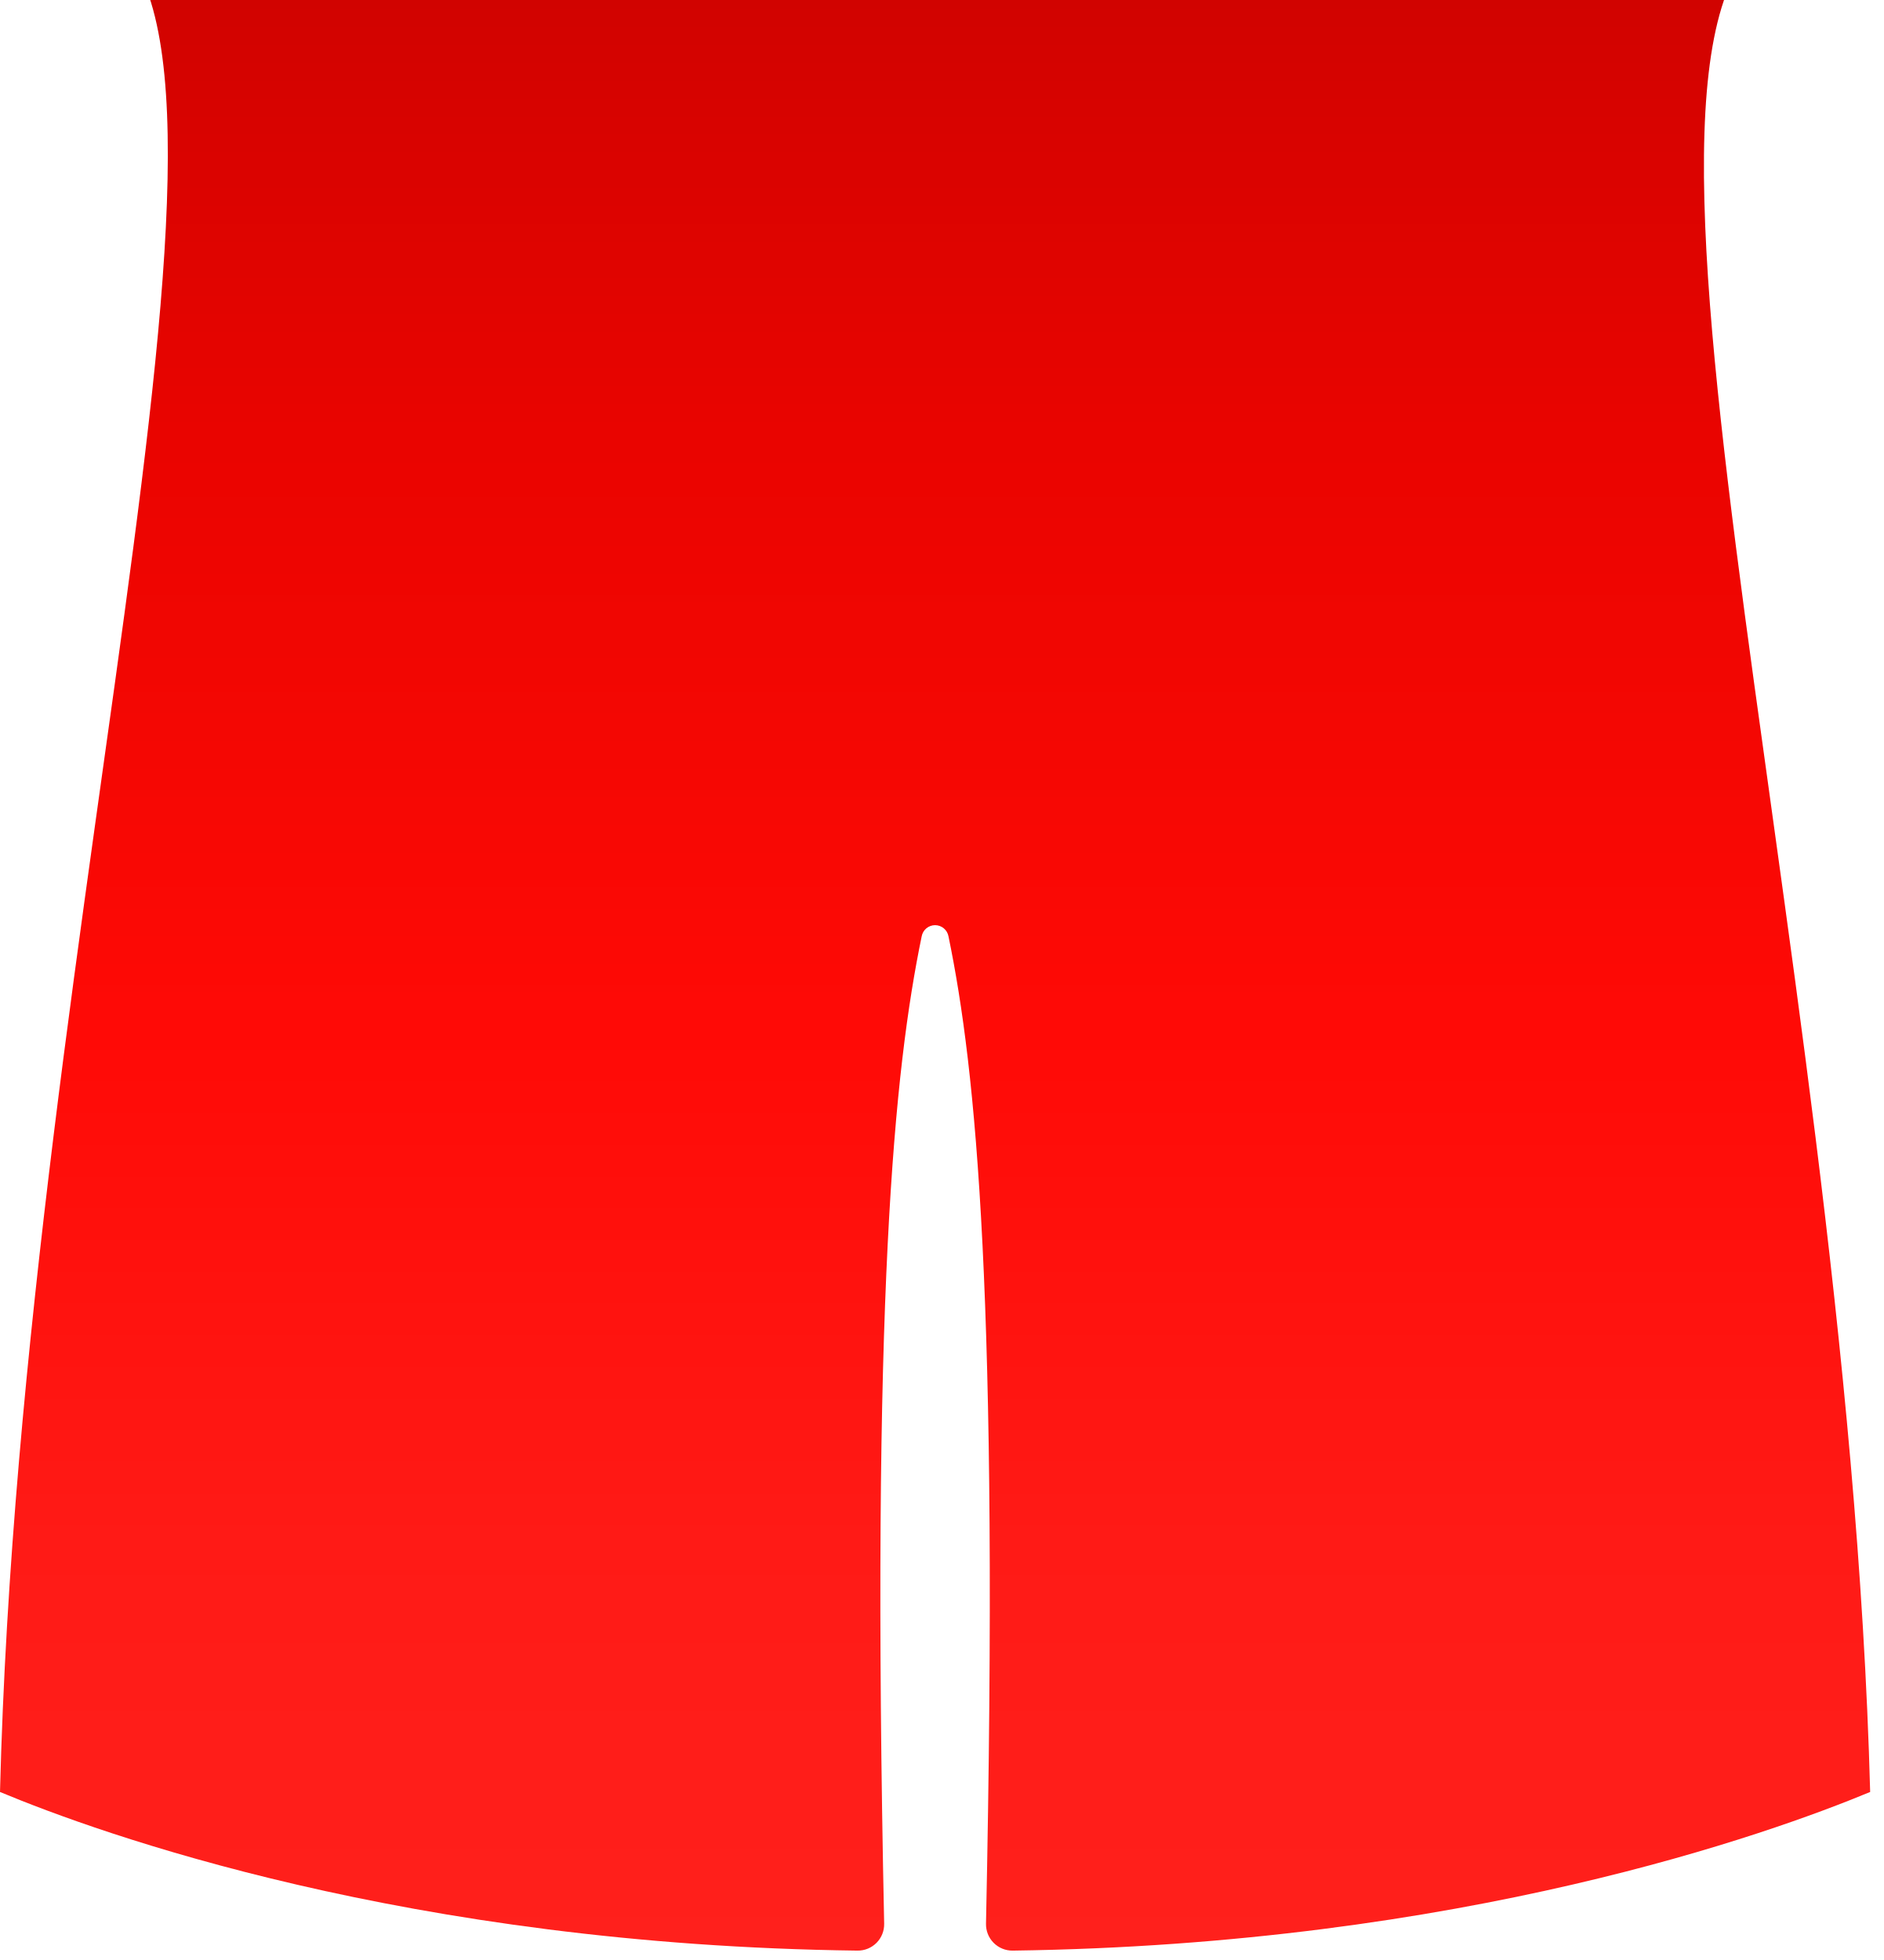
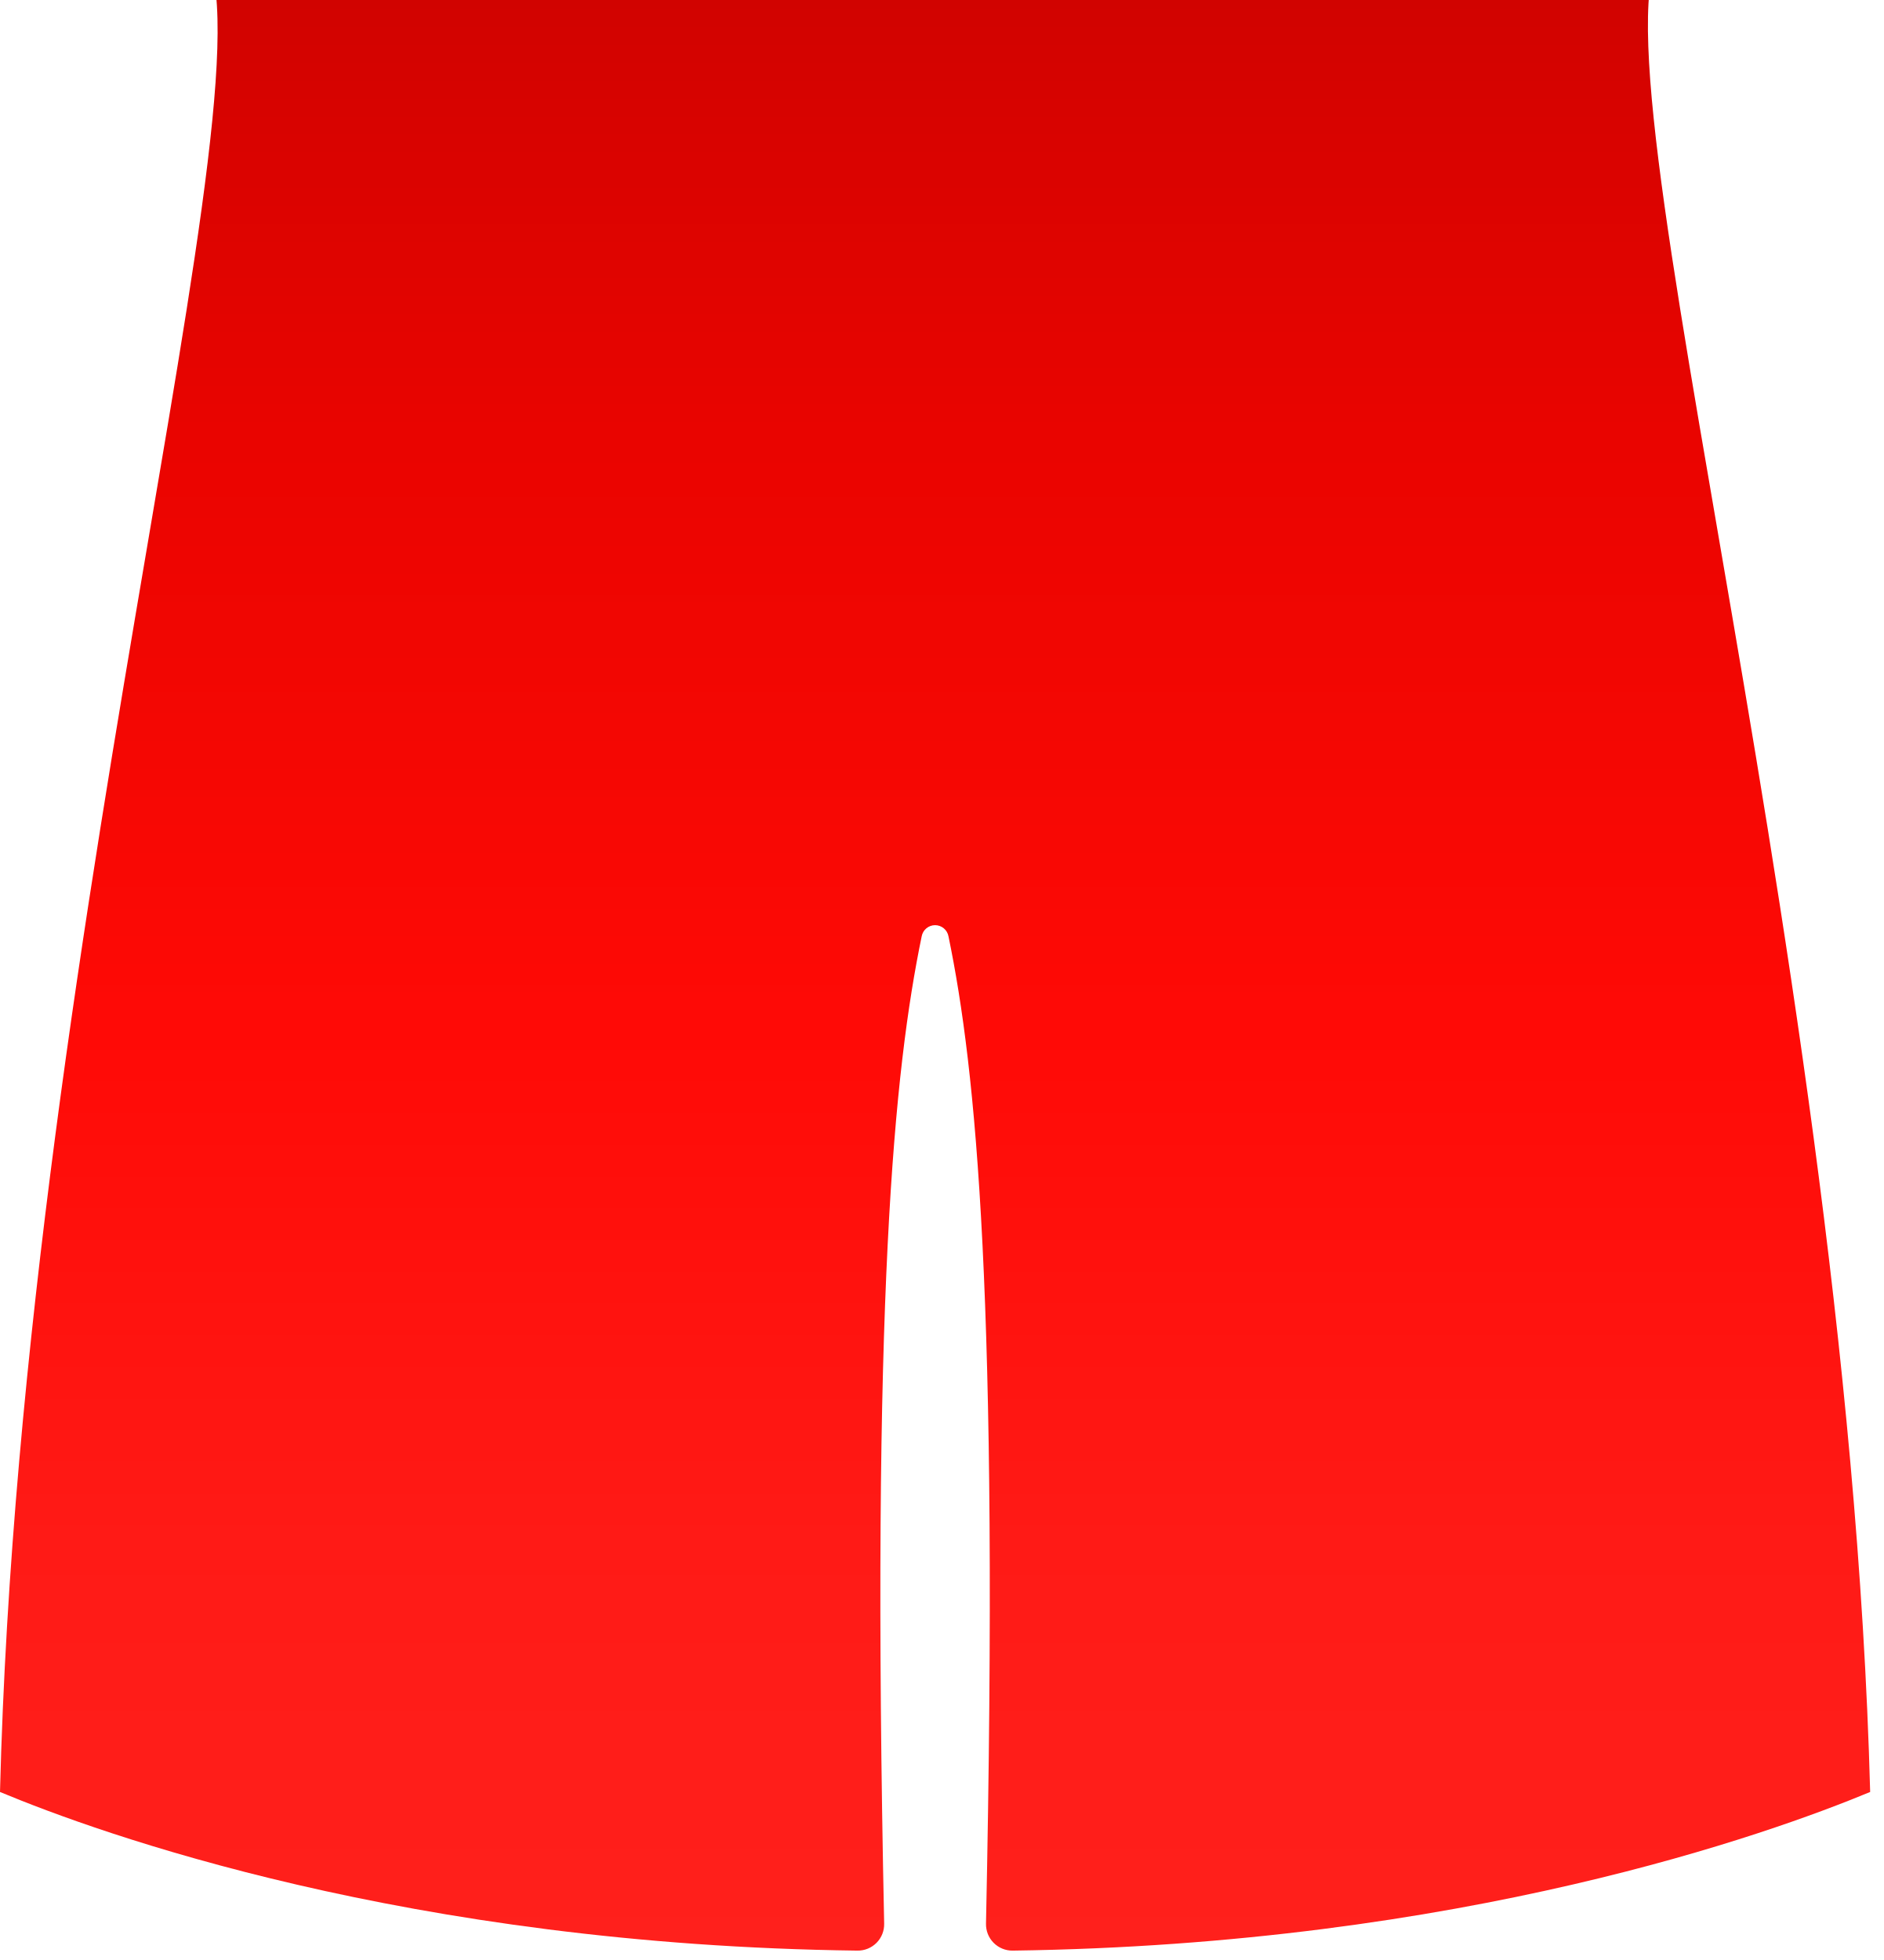
<svg xmlns="http://www.w3.org/2000/svg" width="123" height="128" viewBox="0 0 123 128" fill="none">
-   <path d="M117.39 -5.0L5.39 -5.0C19.99 -1.463 1.44 59.377 3.05176e-05 117.027C6.5 119.737 26.63 127.027 56 127.387C56.231 127.39 56.46 127.346 56.674 127.258C56.888 127.17 57.081 127.04 57.244 126.876C57.406 126.712 57.534 126.517 57.619 126.302C57.704 126.087 57.745 125.858 57.74 125.627C56.88 84.707 58.39 69.867 60.19 61.147C60.228 60.943 60.336 60.758 60.496 60.625C60.656 60.492 60.857 60.419 61.065 60.419C61.273 60.419 61.474 60.492 61.634 60.625C61.794 60.758 61.902 60.943 61.94 61.147C63.74 69.867 65.25 84.707 64.39 125.627C64.385 125.858 64.426 126.087 64.511 126.302C64.596 126.517 64.724 126.712 64.886 126.876C65.049 127.04 65.243 127.17 65.456 127.258C65.67 127.346 65.899 127.39 66.13 127.387C95.47 126.997 115.6 119.737 122.13 117.027C120.6 59.827 101.87 -1.943 117.39 -5.0Z" fill="url(#paint0_linear_127_323)" />
+   <path d="M109.39 -4.0L12.39 -4.0C19.99 -1.463 1.44 59.377 3.05176e-05 117.027C6.5 119.737 26.63 127.027 56 127.387C56.231 127.39 56.46 127.346 56.674 127.258C56.888 127.17 57.081 127.04 57.244 126.876C57.406 126.712 57.534 126.517 57.619 126.302C57.704 126.087 57.745 125.858 57.74 125.627C56.88 84.707 58.39 69.867 60.19 61.147C60.228 60.943 60.336 60.758 60.496 60.625C60.656 60.492 60.857 60.419 61.065 60.419C61.273 60.419 61.474 60.492 61.634 60.625C61.794 60.758 61.902 60.943 61.94 61.147C63.74 69.867 65.25 84.707 64.39 125.627C64.385 125.858 64.426 126.087 64.511 126.302C64.596 126.517 64.724 126.712 64.886 126.876C65.049 127.04 65.243 127.17 65.456 127.258C65.67 127.346 65.899 127.39 66.13 127.387C95.47 126.997 115.6 119.737 122.13 117.027C120.6 59.827 101.87 -1.943 109.39 -4.0Z" fill="url(#paint0_linear_127_323)" />
  <defs>
    <linearGradient id="paint0_linear_127_323" x1="61.04" y1="127.387" x2="61.04" y2="-0.003" gradientUnits="userSpaceOnUse">
      <stop stop-color="#FF201C" />
      <stop offset="0.21" stop-color="#FF1A16" />
      <stop offset="0.47" stop-color="#FF0A06" />
      <stop offset="0.77" stop-color="#EA0400" />
      <stop offset="1" stop-color="#D10300" />
    </linearGradient>
  </defs>
</svg>
